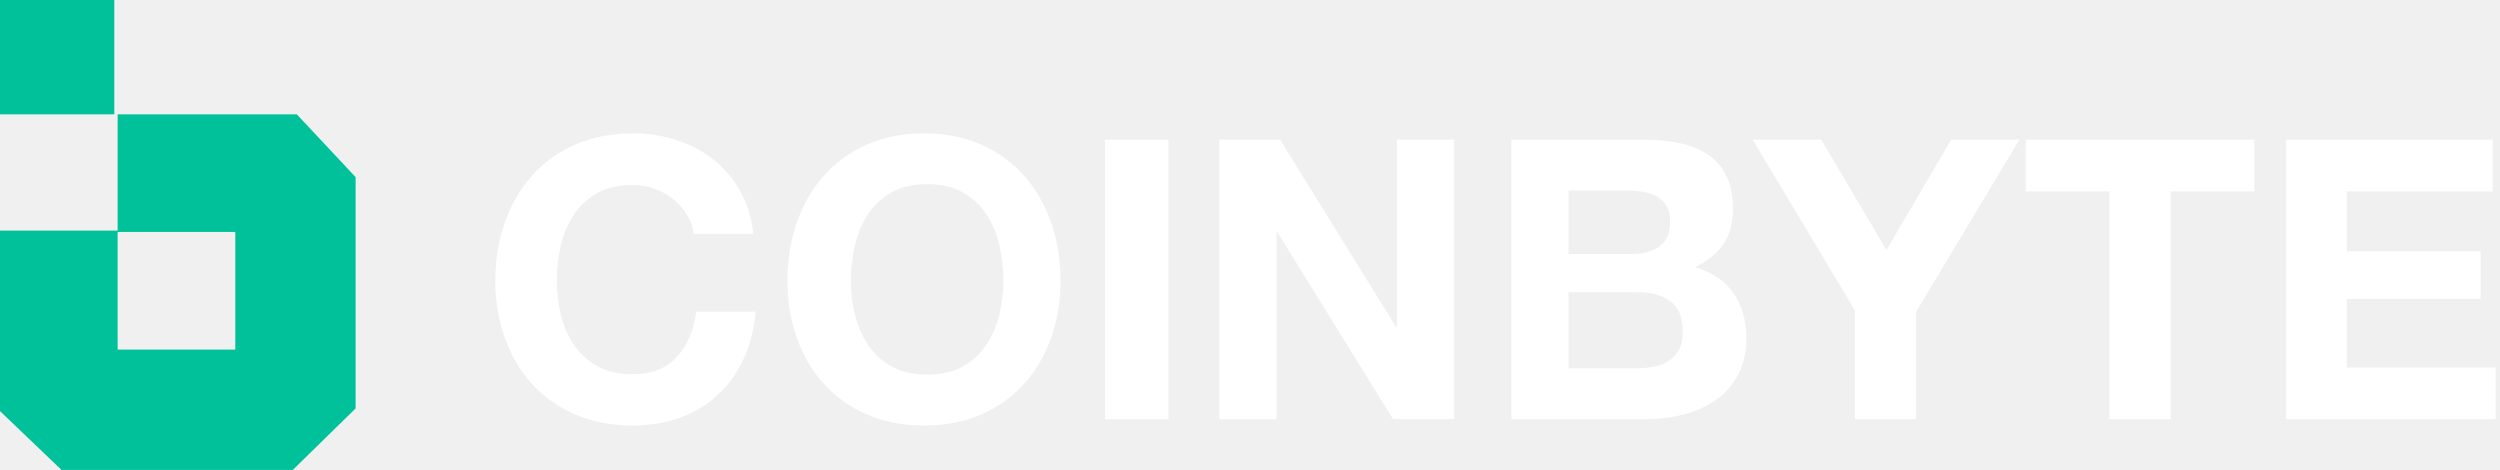
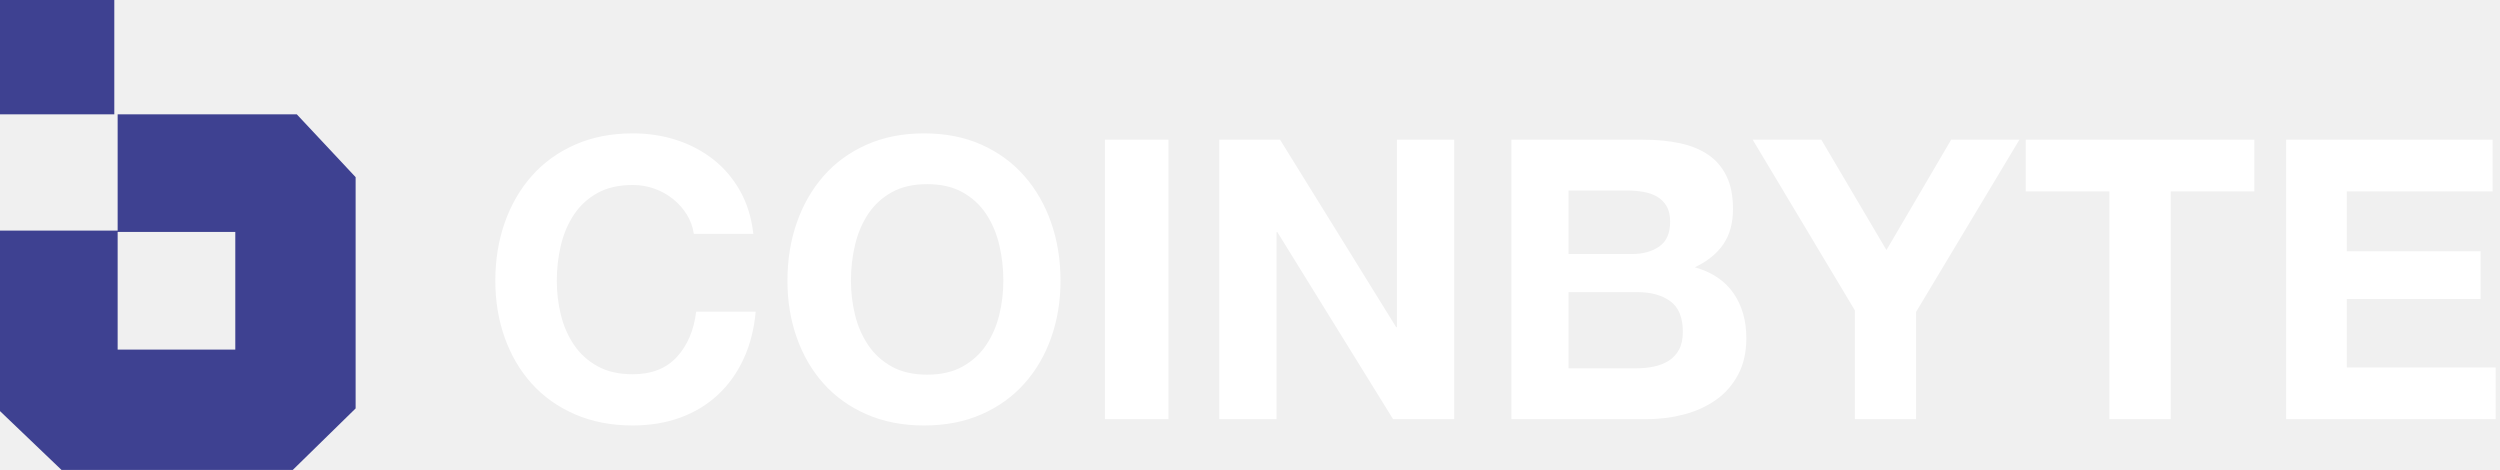
<svg xmlns="http://www.w3.org/2000/svg" width="133px" height="25px" viewBox="0 0 133 25" version="1.1">
  <g id="页面-1" stroke="none" stroke-width="1" fill="none" fill-rule="evenodd">
    <g id="17-Wallet-History-No-records-found-" transform="translate(-35, -13)">
      <g id="编组-71" transform="translate(35, 13)">
        <path d="M33.662,22.635 C34.579,22.635 35.419,22.496 36.183,22.219 C36.946,21.942 37.613,21.539 38.182,21.012 C38.752,20.485 39.21,19.847 39.557,19.098 C39.904,18.35 40.119,17.51 40.203,16.581 L37.037,16.581 C36.912,17.58 36.568,18.384 36.006,18.994 C35.443,19.605 34.662,19.91 33.662,19.91 C32.926,19.91 32.302,19.768 31.788,19.483 C31.274,19.199 30.857,18.821 30.538,18.35 C30.219,17.878 29.986,17.347 29.84,16.758 C29.694,16.169 29.622,15.562 29.622,14.938 C29.622,14.286 29.694,13.655 29.84,13.045 C29.986,12.434 30.219,11.89 30.538,11.411 C30.857,10.933 31.274,10.552 31.788,10.267 C32.302,9.983 32.926,9.841 33.662,9.841 C34.065,9.841 34.45,9.907 34.818,10.038 C35.186,10.17 35.516,10.354 35.808,10.59 C36.099,10.825 36.342,11.099 36.537,11.411 C36.731,11.723 36.856,12.067 36.912,12.441 L40.078,12.441 C39.981,11.581 39.744,10.818 39.37,10.153 C38.995,9.487 38.519,8.929 37.943,8.478 C37.366,8.027 36.714,7.684 35.985,7.448 C35.256,7.212 34.482,7.095 33.662,7.095 C32.524,7.095 31.5,7.296 30.59,7.698 C29.681,8.1 28.913,8.655 28.288,9.362 C27.664,10.07 27.185,10.898 26.851,11.848 C26.518,12.798 26.351,13.828 26.351,14.938 C26.351,16.019 26.518,17.028 26.851,17.965 C27.185,18.901 27.664,19.716 28.288,20.409 C28.913,21.103 29.681,21.647 30.59,22.042 C31.5,22.437 32.524,22.635 33.662,22.635 Z M49.155,22.635 C50.3,22.635 51.321,22.437 52.218,22.042 C53.115,21.647 53.874,21.103 54.494,20.409 C55.115,19.716 55.591,18.901 55.922,17.965 C56.253,17.028 56.419,16.019 56.419,14.938 C56.419,13.828 56.253,12.798 55.922,11.848 C55.591,10.898 55.115,10.07 54.494,9.362 C53.874,8.655 53.115,8.1 52.218,7.698 C51.321,7.296 50.3,7.095 49.155,7.095 C48.024,7.095 47.007,7.296 46.103,7.698 C45.199,8.1 44.437,8.655 43.816,9.362 C43.196,10.07 42.72,10.898 42.389,11.848 C42.057,12.798 41.892,13.828 41.892,14.938 C41.892,16.019 42.057,17.028 42.389,17.965 C42.72,18.901 43.196,19.716 43.816,20.409 C44.437,21.103 45.199,21.647 46.103,22.042 C47.007,22.437 48.024,22.635 49.155,22.635 Z M49.324,19.932 C48.586,19.932 47.959,19.789 47.444,19.503 C46.928,19.217 46.51,18.837 46.19,18.362 C45.869,17.887 45.636,17.353 45.49,16.76 C45.343,16.167 45.27,15.556 45.27,14.928 C45.27,14.272 45.343,13.636 45.49,13.022 C45.636,12.408 45.869,11.86 46.19,11.378 C46.51,10.897 46.928,10.513 47.444,10.227 C47.959,9.94 48.586,9.797 49.324,9.797 C50.063,9.797 50.69,9.94 51.205,10.227 C51.721,10.513 52.138,10.897 52.459,11.378 C52.779,11.86 53.013,12.408 53.159,13.022 C53.305,13.636 53.378,14.272 53.378,14.928 C53.378,15.556 53.305,16.167 53.159,16.76 C53.013,17.353 52.779,17.887 52.459,18.362 C52.138,18.837 51.721,19.217 51.205,19.503 C50.69,19.789 50.063,19.932 49.324,19.932 Z M62.162,22.297 L62.162,7.432 L58.784,7.432 L58.784,22.297 L62.162,22.297 Z M67.912,22.297 L67.912,12.346 L67.954,12.346 L74.11,22.297 L77.365,22.297 L77.365,7.432 L74.318,7.432 L74.318,17.405 L74.276,17.405 L68.099,7.432 L64.865,7.432 L64.865,22.297 L67.912,22.297 Z M87.638,22.297 C88.307,22.297 88.958,22.214 89.592,22.047 C90.226,21.881 90.791,21.624 91.285,21.277 C91.78,20.93 92.174,20.483 92.466,19.934 C92.759,19.386 92.905,18.737 92.905,17.988 C92.905,17.058 92.679,16.263 92.226,15.604 C91.773,14.945 91.087,14.483 90.167,14.219 C90.836,13.9 91.341,13.491 91.683,12.991 C92.024,12.491 92.195,11.867 92.195,11.117 C92.195,10.423 92.08,9.841 91.85,9.369 C91.62,8.897 91.296,8.518 90.878,8.234 C90.46,7.949 89.958,7.745 89.373,7.62 C88.788,7.495 88.14,7.432 87.429,7.432 L80.405,7.432 L80.405,22.297 L87.638,22.297 Z M86.816,13.514 L83.446,13.514 L83.446,10.135 L86.562,10.135 C86.859,10.135 87.145,10.159 87.421,10.206 C87.696,10.253 87.94,10.337 88.152,10.459 C88.364,10.58 88.533,10.749 88.661,10.965 C88.788,11.18 88.851,11.457 88.851,11.794 C88.851,12.401 88.661,12.839 88.279,13.109 C87.897,13.379 87.41,13.514 86.816,13.514 Z M87.043,19.595 L83.446,19.595 L83.446,15.541 L87.107,15.541 C87.835,15.541 88.421,15.703 88.863,16.027 C89.306,16.351 89.527,16.892 89.527,17.65 C89.527,18.036 89.459,18.354 89.324,18.602 C89.188,18.85 89.006,19.046 88.778,19.191 C88.549,19.336 88.285,19.439 87.985,19.502 C87.686,19.564 87.372,19.595 87.043,19.595 Z M101.935,22.297 L101.935,16.593 L107.432,7.432 L103.802,7.432 L100.359,13.303 L96.894,7.432 L93.243,7.432 L98.678,16.51 L98.678,22.297 L101.935,22.297 Z M115.483,22.297 L115.483,10.181 L119.932,10.181 L119.932,7.432 L107.77,7.432 L107.77,10.181 L112.219,10.181 L112.219,22.297 L115.483,22.297 Z M132.77,22.297 L132.77,19.549 L124.851,19.549 L124.851,15.906 L131.968,15.906 L131.968,13.366 L124.851,13.366 L124.851,10.181 L132.606,10.181 L132.606,7.432 L121.622,7.432 L121.622,22.297 L132.77,22.297 Z" id="COINBYTE" fill="#FFFFFF" fill-rule="nonzero" />
-         <path d="M15.789,6.081 L18.919,9.424 L18.919,21.728 L15.576,25 L3.272,25 L-9.23705556e-14,21.871 L-9.23705556e-14,12.269 L6.259,12.269 L6.259,6.081 L15.789,6.081 Z M12.518,12.34 L6.259,12.34 L6.259,18.599 L12.518,18.599 L12.518,12.34 Z M6.081,1.61648472e-13 L6.081,6.081 L2.27817765e-13,6.081 L2.27817765e-13,1.61648472e-13 L6.081,1.61648472e-13 Z" id="形状结合备份-3" fill="#01C19A" />
+         <path d="M15.789,6.081 L18.919,9.424 L18.919,21.728 L15.576,25 L3.272,25 L-9.23705556e-14,21.871 L-9.23705556e-14,12.269 L6.259,12.269 L6.259,6.081 L15.789,6.081 Z M12.518,12.34 L6.259,12.34 L6.259,18.599 L12.518,18.599 L12.518,12.34 Z M6.081,1.61648472e-13 L6.081,6.081 L2.27817765e-13,6.081 L2.27817765e-13,1.61648472e-13 L6.081,1.61648472e-13 Z" id="形状结合备份-3" fill="#3e4191" />
      </g>
    </g>
  </g>
</svg>
